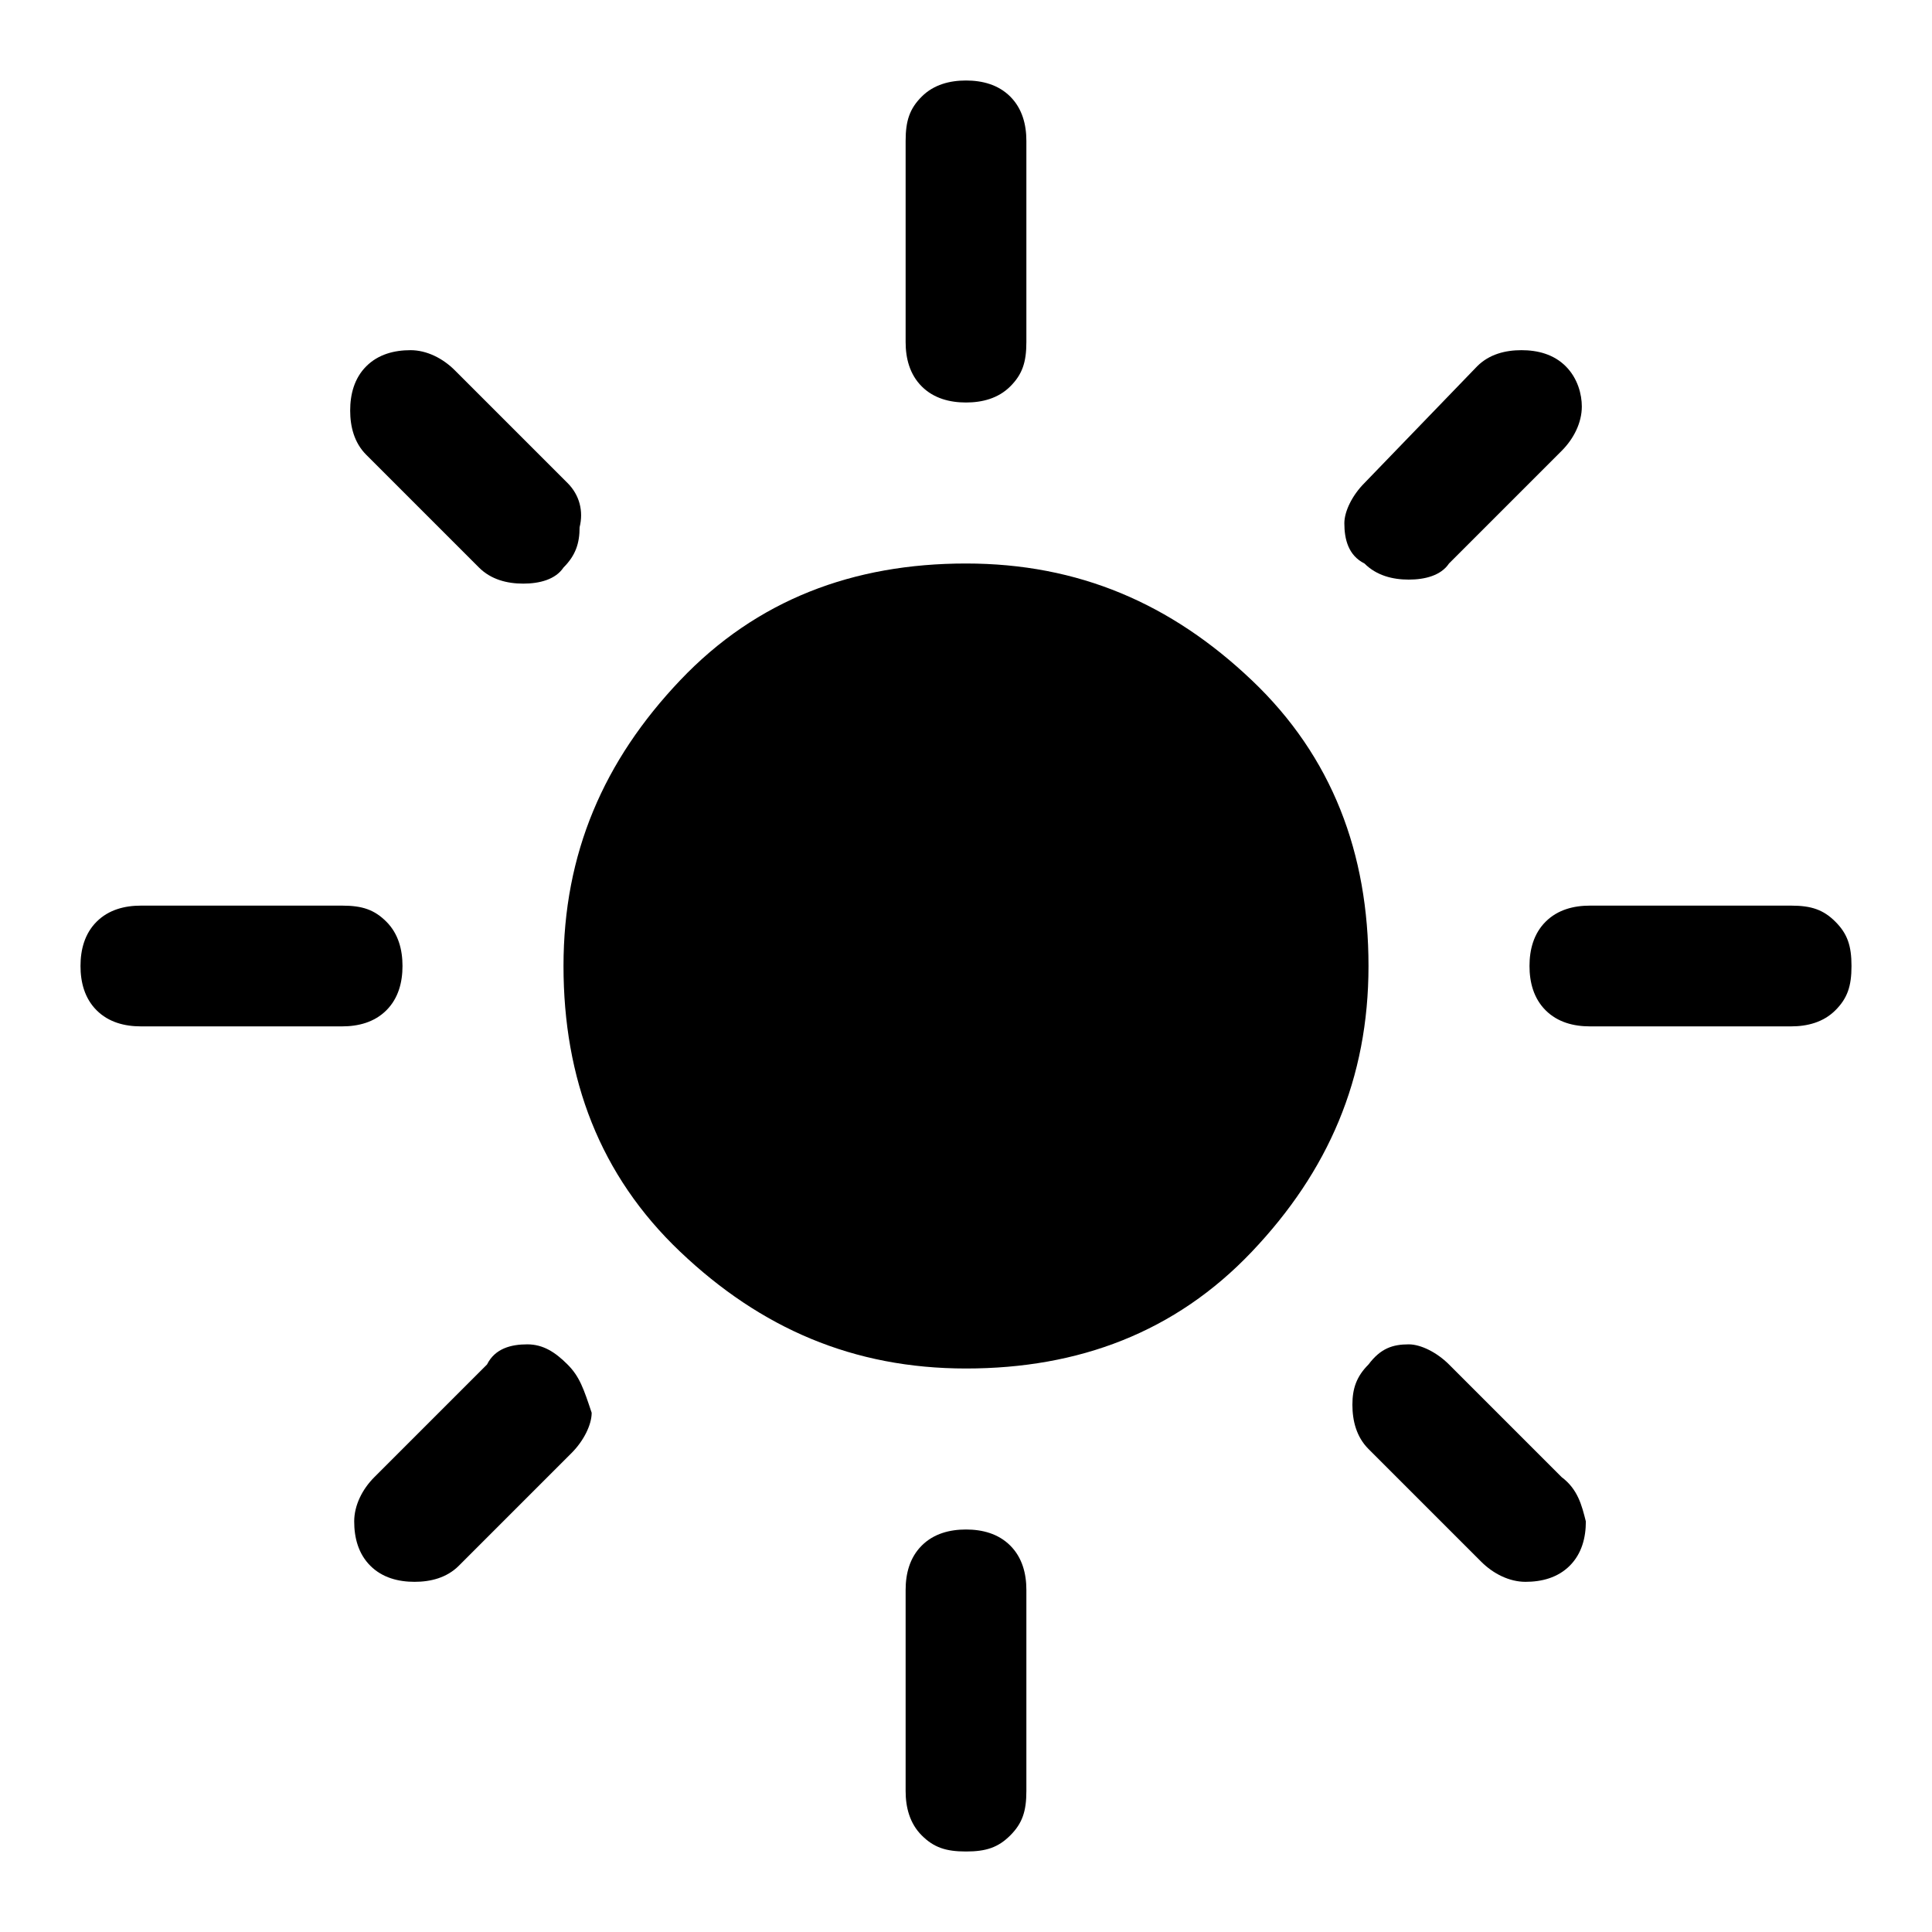
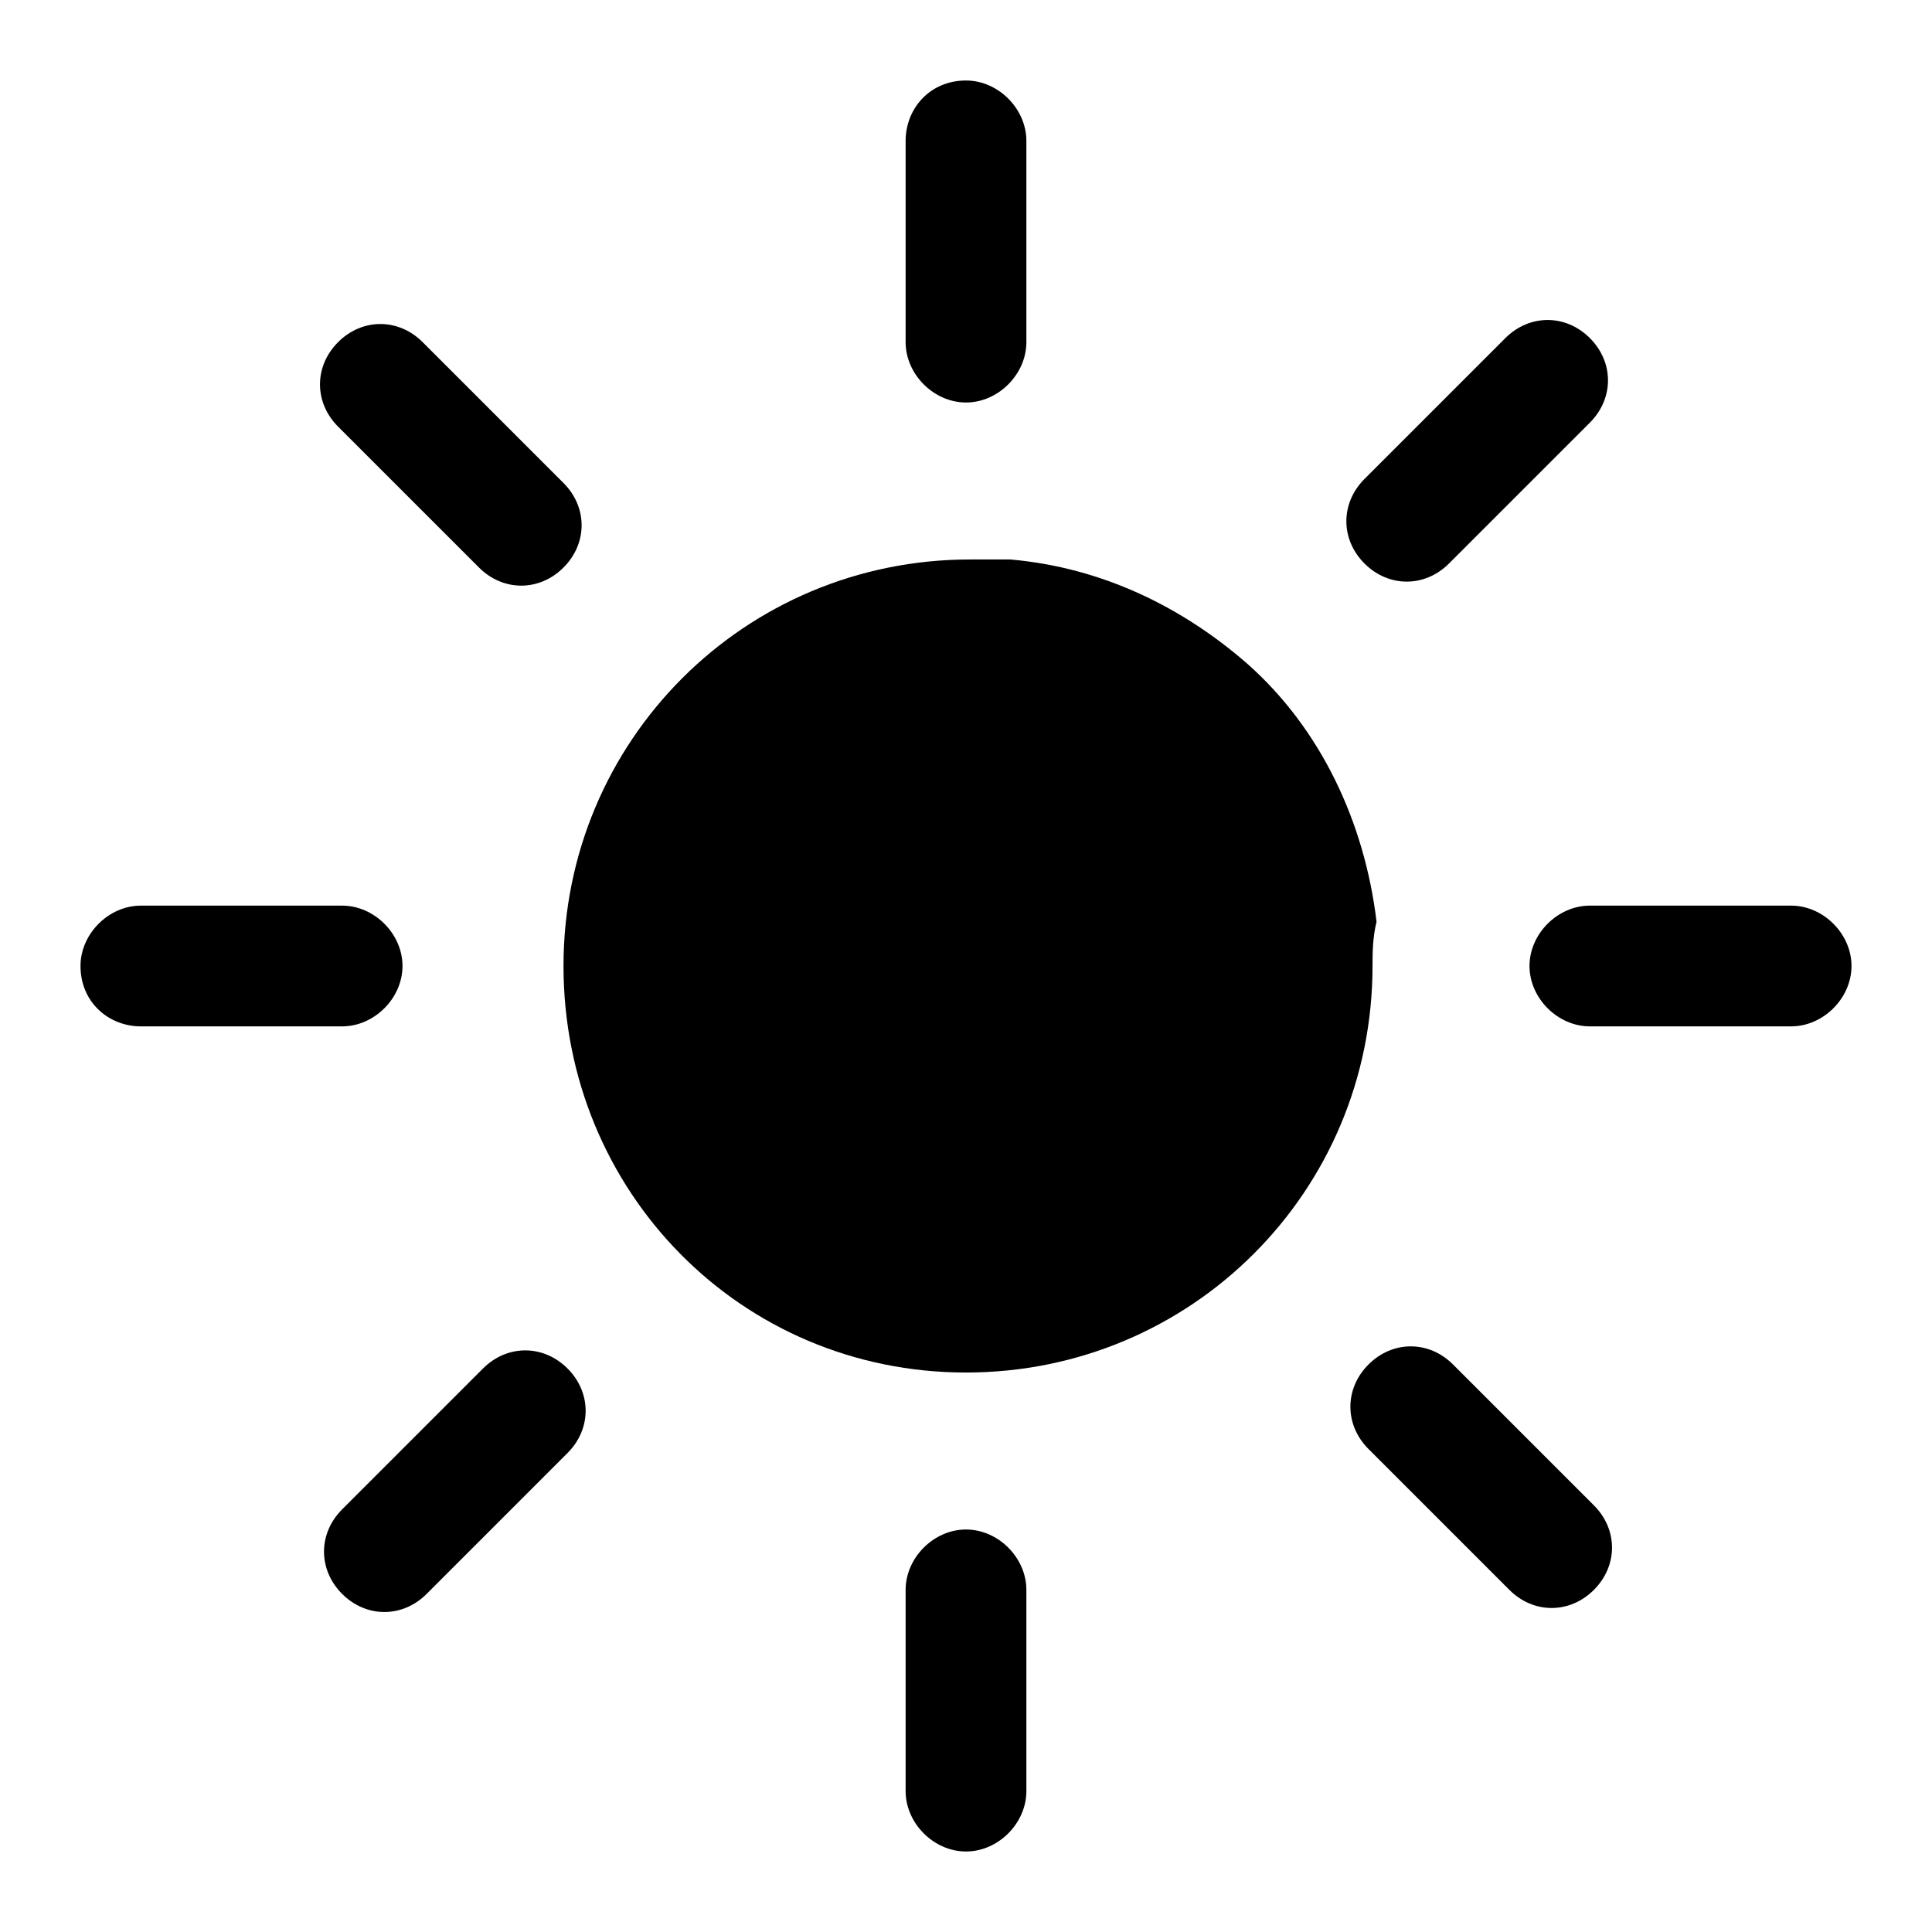
<svg xmlns="http://www.w3.org/2000/svg" version="1.1" id="Layer_1" x="0px" y="0px" viewBox="0 0 48 48" style="enable-background:new 0 0 48 48;" xml:space="preserve">
-   <path d="M34,24c0,2.8-1,5.1-2.9,7.1S26.8,34,24,34s-5.1-1-7.1-2.9S14,26.8,14,24s1-5.1,2.9-7.1S21.2,14,24,14s5.1,1,7.1,2.9  S34,21.2,34,24z" />
-   <path d="M14.1,33.9c-0.3-0.3-0.6-0.5-1-0.5s-0.8,0.1-1,0.5l-2.8,2.8C9,37,8.8,37.4,8.8,37.8c0,0.4,0.1,0.8,0.4,1.1  c0.3,0.3,0.7,0.4,1.1,0.4c0.4,0,0.8-0.1,1.1-0.4l2.8-2.8c0.3-0.3,0.5-0.7,0.5-1C14.5,34.5,14.4,34.2,14.1,33.9z M38.9,9.1  c-0.3-0.3-0.7-0.4-1.1-0.4c-0.4,0-0.8,0.1-1.1,0.4L33.9,12c-0.3,0.3-0.5,0.7-0.5,1c0,0.4,0.1,0.8,0.5,1c0.3,0.3,0.7,0.4,1.1,0.4  c0.4,0,0.8-0.1,1-0.4l2.8-2.8c0.3-0.3,0.5-0.7,0.5-1.1C39.3,9.8,39.2,9.4,38.9,9.1z M38.8,36.7L36,33.9c-0.3-0.3-0.7-0.5-1-0.5  c-0.4,0-0.7,0.1-1,0.5c-0.3,0.3-0.4,0.6-0.4,1s0.1,0.8,0.4,1.1l2.8,2.8c0.3,0.3,0.7,0.5,1.1,0.5c0.4,0,0.8-0.1,1.1-0.4  c0.3-0.3,0.4-0.7,0.4-1.1C39.3,37.4,39.2,37,38.8,36.7z M14.1,12l-2.8-2.8c-0.3-0.3-0.7-0.5-1.1-0.5c-0.4,0-0.8,0.1-1.1,0.4  c-0.3,0.3-0.4,0.7-0.4,1.1c0,0.4,0.1,0.8,0.4,1.1l2.8,2.8c0.3,0.3,0.7,0.4,1.1,0.4c0.4,0,0.8-0.1,1-0.4c0.3-0.3,0.4-0.6,0.4-1  C14.5,12.7,14.4,12.3,14.1,12z M25.1,38.4C24.8,38.1,24.4,38,24,38s-0.8,0.1-1.1,0.4s-0.4,0.7-0.4,1.1v5c0,0.4,0.1,0.8,0.4,1.1  S23.5,46,24,46s0.8-0.1,1.1-0.4s0.4-0.6,0.4-1.1v-5C25.5,39.1,25.4,38.7,25.1,38.4z M25.1,2.4C24.8,2.1,24.4,2,24,2  s-0.8,0.1-1.1,0.4S22.5,3,22.5,3.5v5c0,0.4,0.1,0.8,0.4,1.1C23.2,9.9,23.6,10,24,10s0.8-0.1,1.1-0.4s0.4-0.6,0.4-1.1v-5  C25.5,3.1,25.4,2.7,25.1,2.4z M45.6,22.9c-0.3-0.3-0.6-0.4-1.1-0.4h-5c-0.4,0-0.8,0.1-1.1,0.4C38.1,23.2,38,23.6,38,24  s0.1,0.8,0.4,1.1s0.7,0.4,1.1,0.4h5c0.4,0,0.8-0.1,1.1-0.4S46,24.5,46,24S45.9,23.2,45.6,22.9z M9.6,22.9c-0.3-0.3-0.6-0.4-1.1-0.4  h-5c-0.4,0-0.8,0.1-1.1,0.4C2.1,23.2,2,23.6,2,24s0.1,0.8,0.4,1.1s0.7,0.4,1.1,0.4h5c0.4,0,0.8-0.1,1.1-0.4C9.9,24.8,10,24.4,10,24  S9.9,23.2,9.6,22.9z" />
+   <path d="M34.1,24c0,5.6-4.5,10.1-10.1,10.1S14,29.6,14,24s4.5-10.1,10.1-10.1c0.3,0,0.7,0,1,0c2.3,0.2,4.3,1.2,5.9,2.6  c1.8,1.6,2.9,3.9,3.2,6.4C34.1,23.3,34.1,23.7,34.1,24z" />
+   <g>
+     <path d="M24,10L24,10c-0.8,0-1.5-0.7-1.5-1.5v-5C22.5,2.7,23.1,2,24,2h0c0.8,0,1.5,0.7,1.5,1.5v5C25.5,9.3,24.8,10,24,10z" />
+     <path d="M14,14.1L14,14.1c-0.6,0.6-1.5,0.6-2.1,0l-3.5-3.5c-0.6-0.6-0.6-1.5,0-2.1l0,0c0.6-0.6,1.5-0.6,2.1,0L14,12   C14.6,12.6,14.6,13.5,14,14.1z" />
+     <path d="M10,24L10,24c0,0.8-0.7,1.5-1.5,1.5h-5C2.7,25.5,2,24.9,2,24v0c0-0.8,0.7-1.5,1.5-1.5h5C9.3,22.5,10,23.2,10,24z" />
+     <path d="M14.1,34L14.1,34c0.6,0.6,0.6,1.5,0,2.1l-3.5,3.5c-0.6,0.6-1.5,0.6-2.1,0l0,0c-0.6-0.6-0.6-1.5,0-2.1L12,34   C12.6,33.4,13.5,33.4,14.1,34z" />
+     <path d="M24,38L24,38c0.8,0,1.5,0.7,1.5,1.5v5c0,0.8-0.7,1.5-1.5,1.5h0c-0.8,0-1.5-0.7-1.5-1.5v-5C22.5,38.7,23.2,38,24,38z" />
+     <path d="M34,33.9L34,33.9c0.6-0.6,1.5-0.6,2.1,0l3.5,3.5c0.6,0.6,0.6,1.5,0,2.1l0,0c-0.6,0.6-1.5,0.6-2.1,0L34,36   C33.4,35.4,33.4,34.5,34,33.9z" />
+     <path d="M38,24L38,24c0-0.8,0.7-1.5,1.5-1.5h5c0.8,0,1.5,0.7,1.5,1.5v0c0,0.8-0.7,1.5-1.5,1.5h-5C38.7,25.5,38,24.8,38,24z" />
+     <path d="M33.9,14L33.9,14c-0.6-0.6-0.6-1.5,0-2.1l3.5-3.5c0.6-0.6,1.5-0.6,2.1,0l0,0c0.6,0.6,0.6,1.5,0,2.1L36,14   C35.4,14.6,34.5,14.6,33.9,14z" />
+   </g>
</svg>
